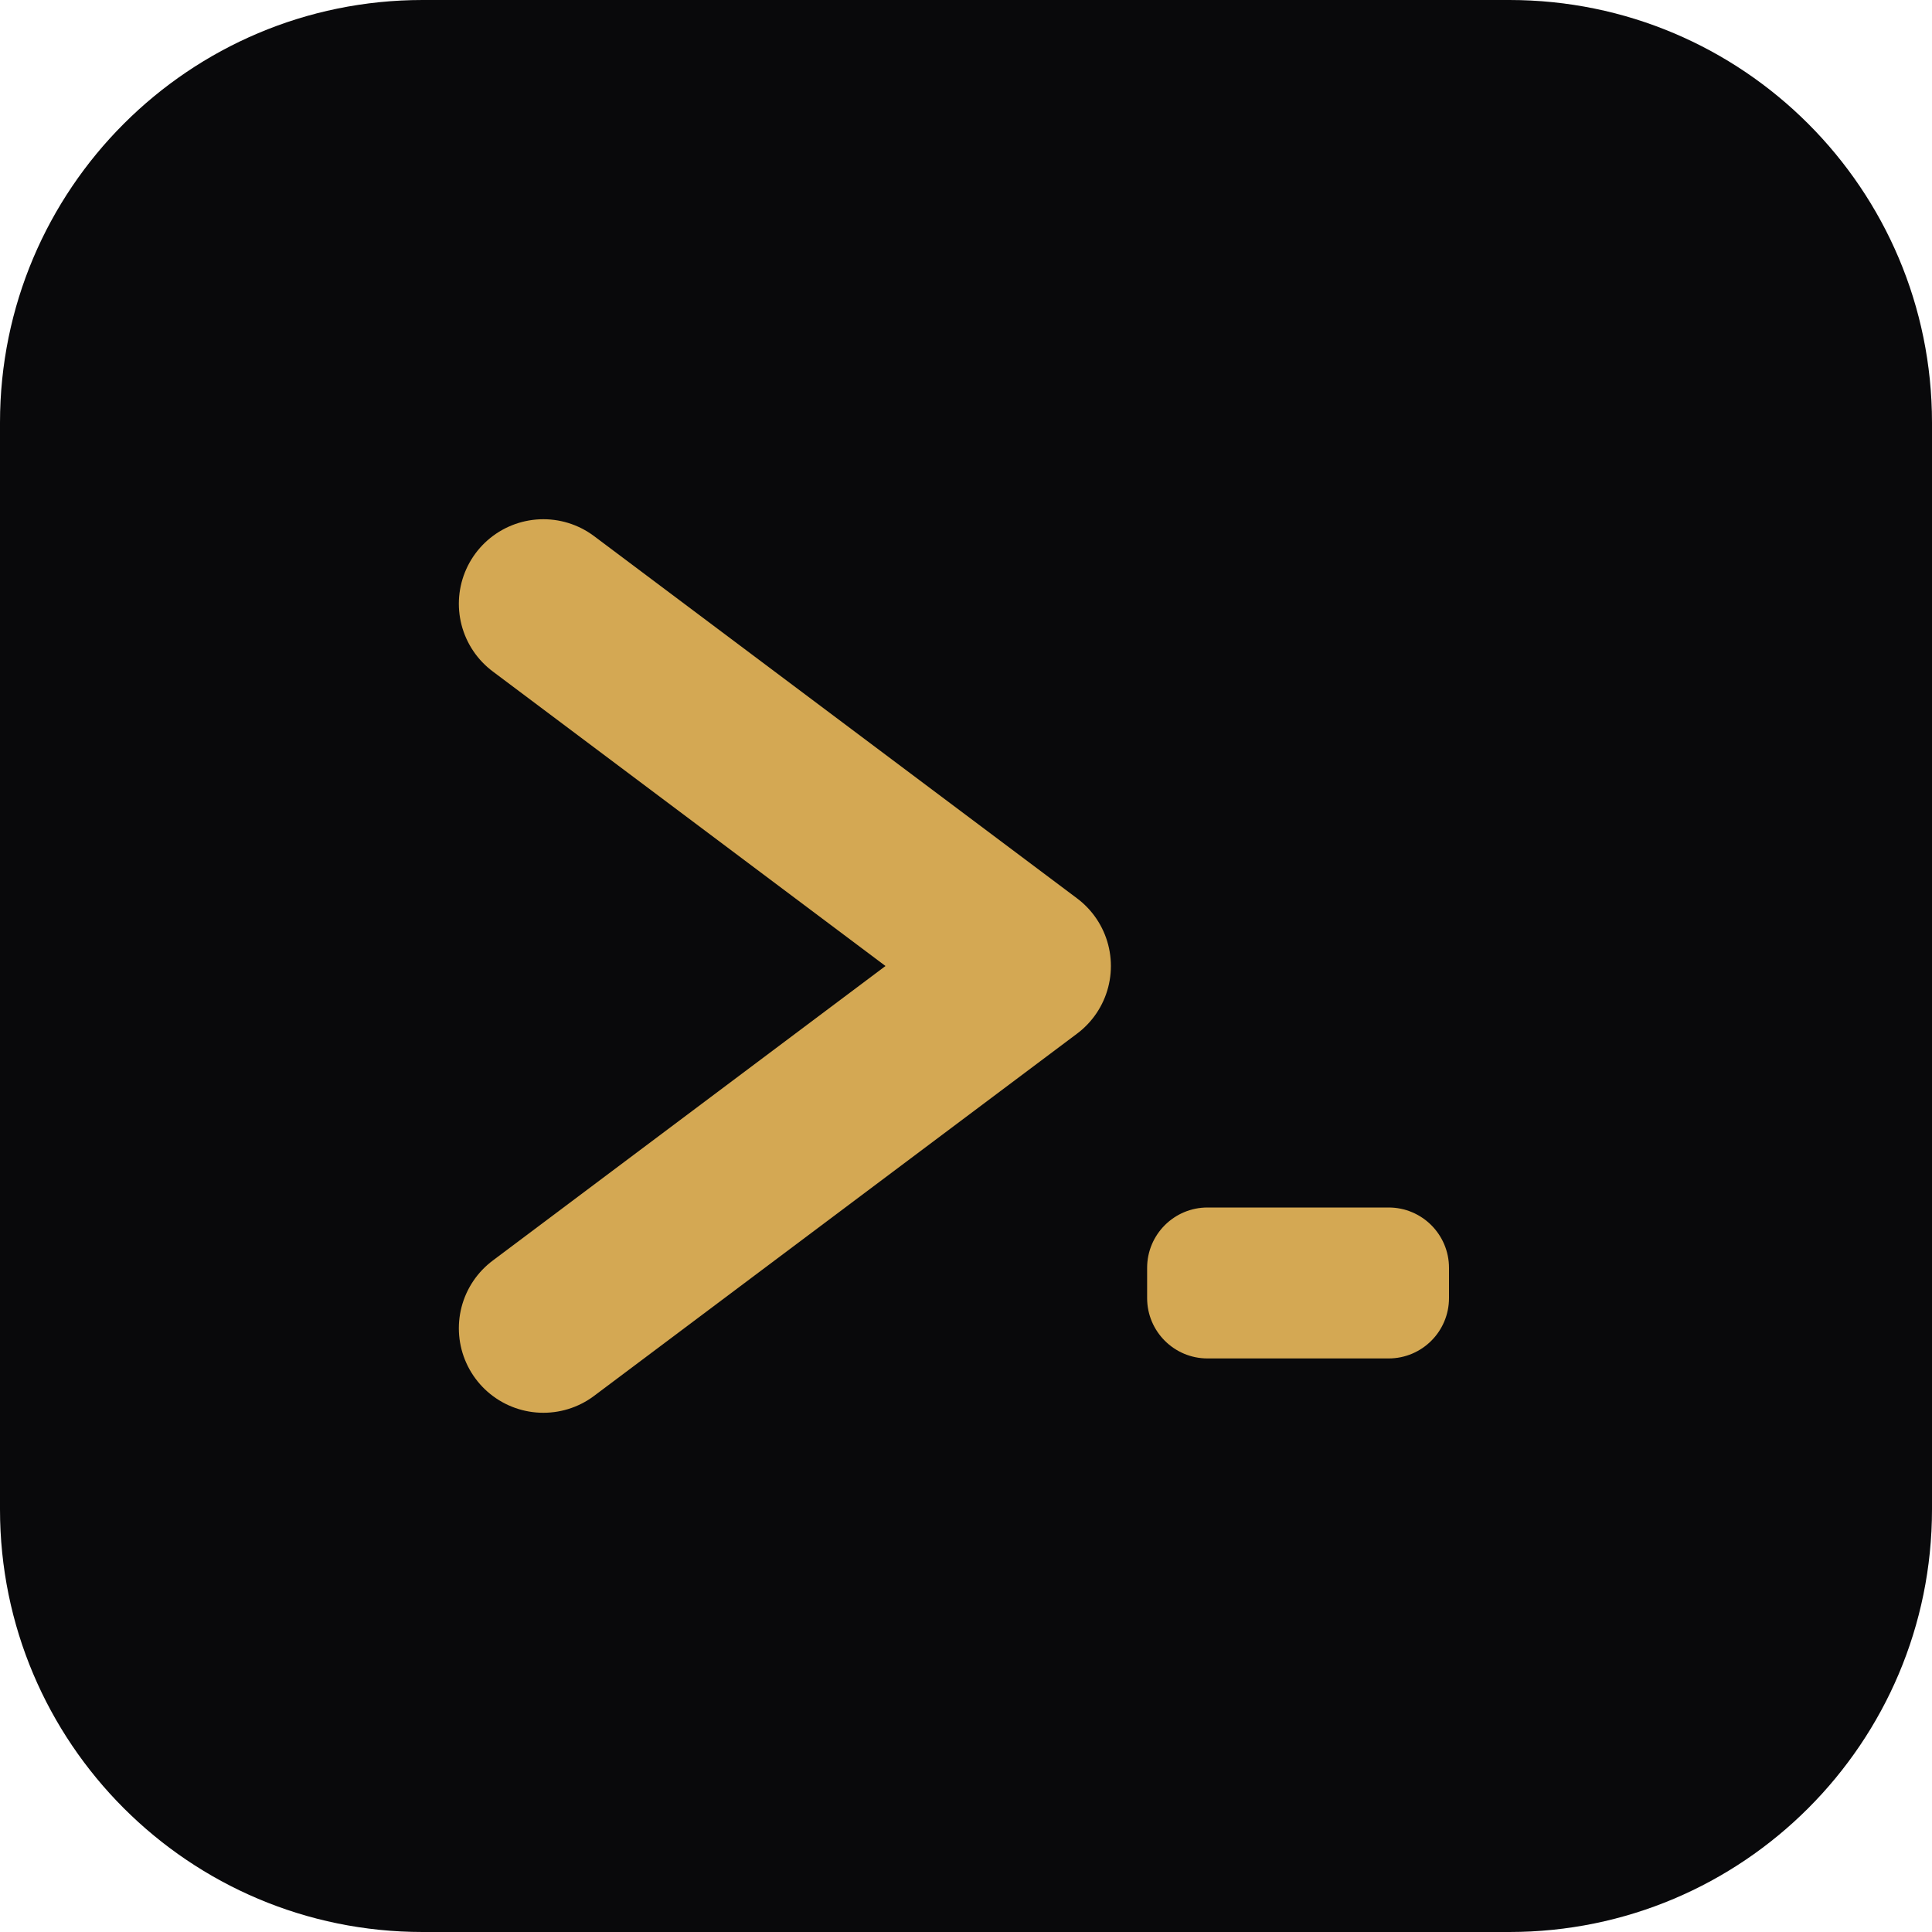
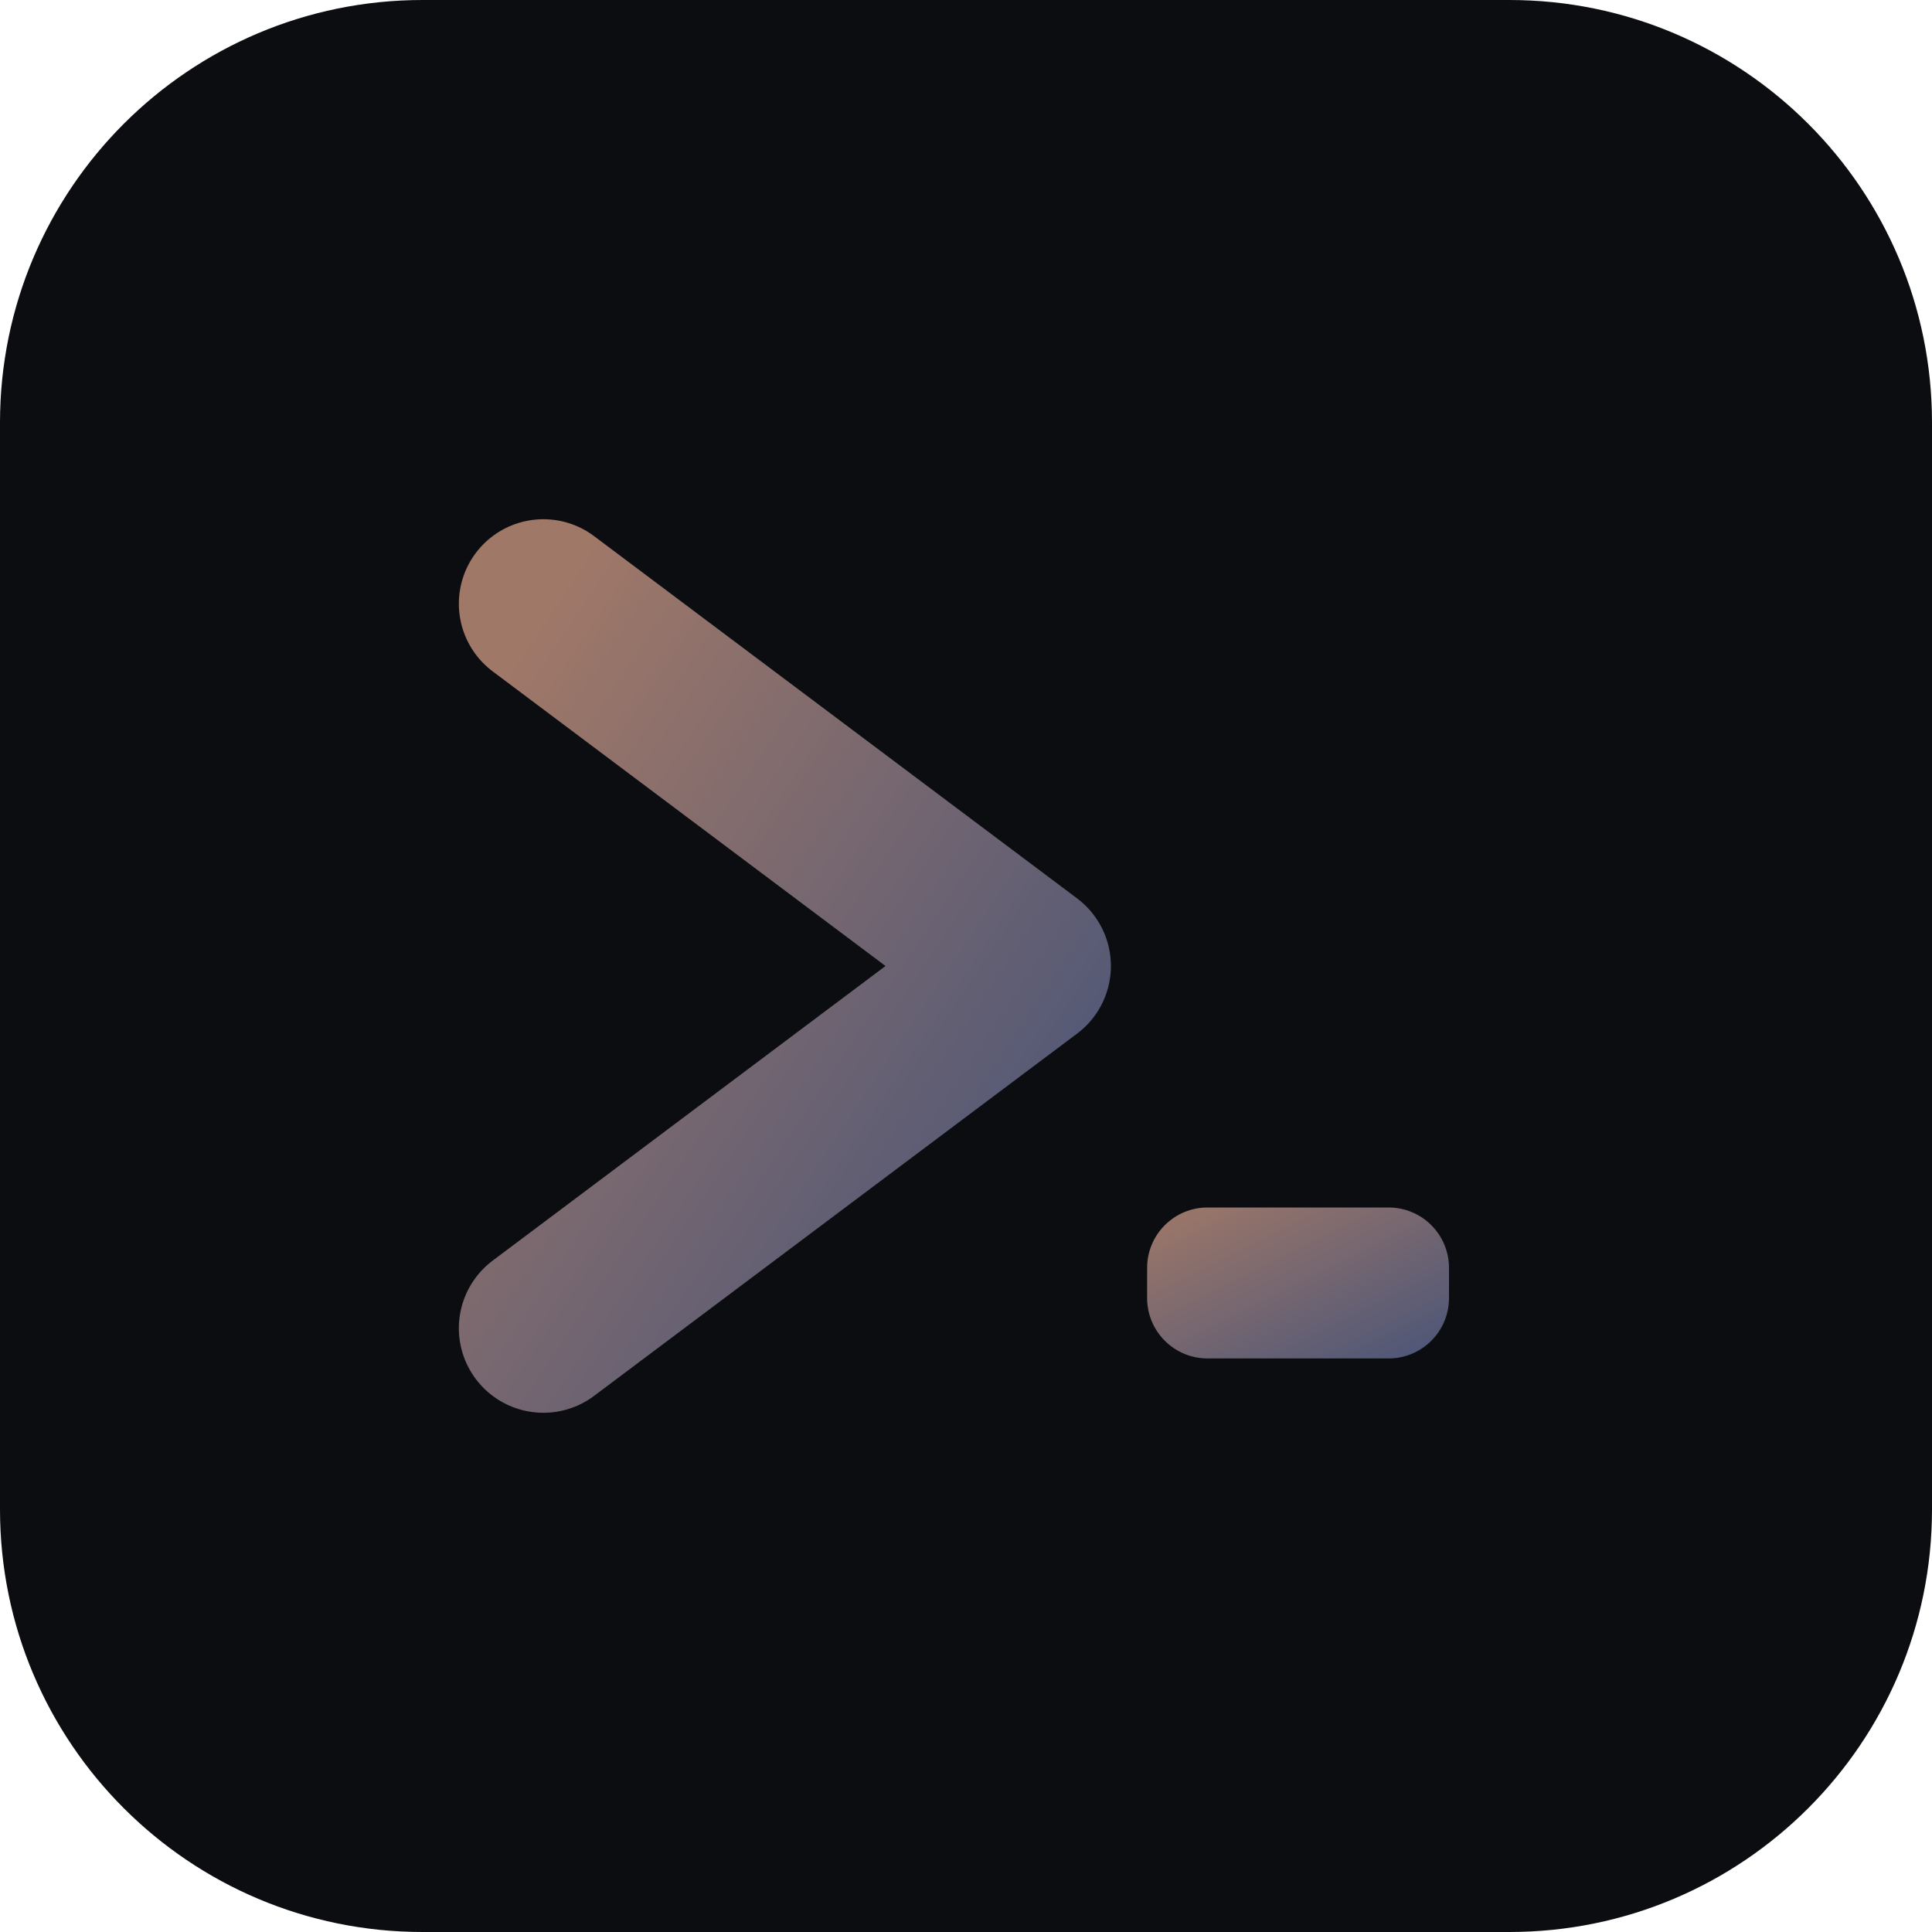
<svg xmlns="http://www.w3.org/2000/svg" viewBox="0 0 32 32">
-   <rect width="32" height="32" fill="#09090b" rx="7" />
-   <path d="M9 10 L17 16 L9 22" stroke="#d4a853" stroke-width="2.8" fill="none" stroke-linecap="round" stroke-linejoin="round" />
-   <rect x="19" y="20" width="5" height="2.5" fill="#d4a853" rx="1" />
+   <rect width="32" height="32" fill="#0c0d10" rx="7" />
+   <path d="M9 10 L17 16 L9 22" stroke="url(#g)" stroke-width="2.8" fill="none" stroke-linecap="round" stroke-linejoin="round" />
+   <rect x="19" y="20" width="5" height="2.5" fill="url(#g)" rx="1" />
+   <defs>
+     <linearGradient id="g" x1="0" y1="0" x2="1" y2="1">
+       <stop offset="0%" stop-color="#a07868" />
+       <stop offset="100%" stop-color="#4a5578" />
+     </linearGradient>
+   </defs>
</svg>
